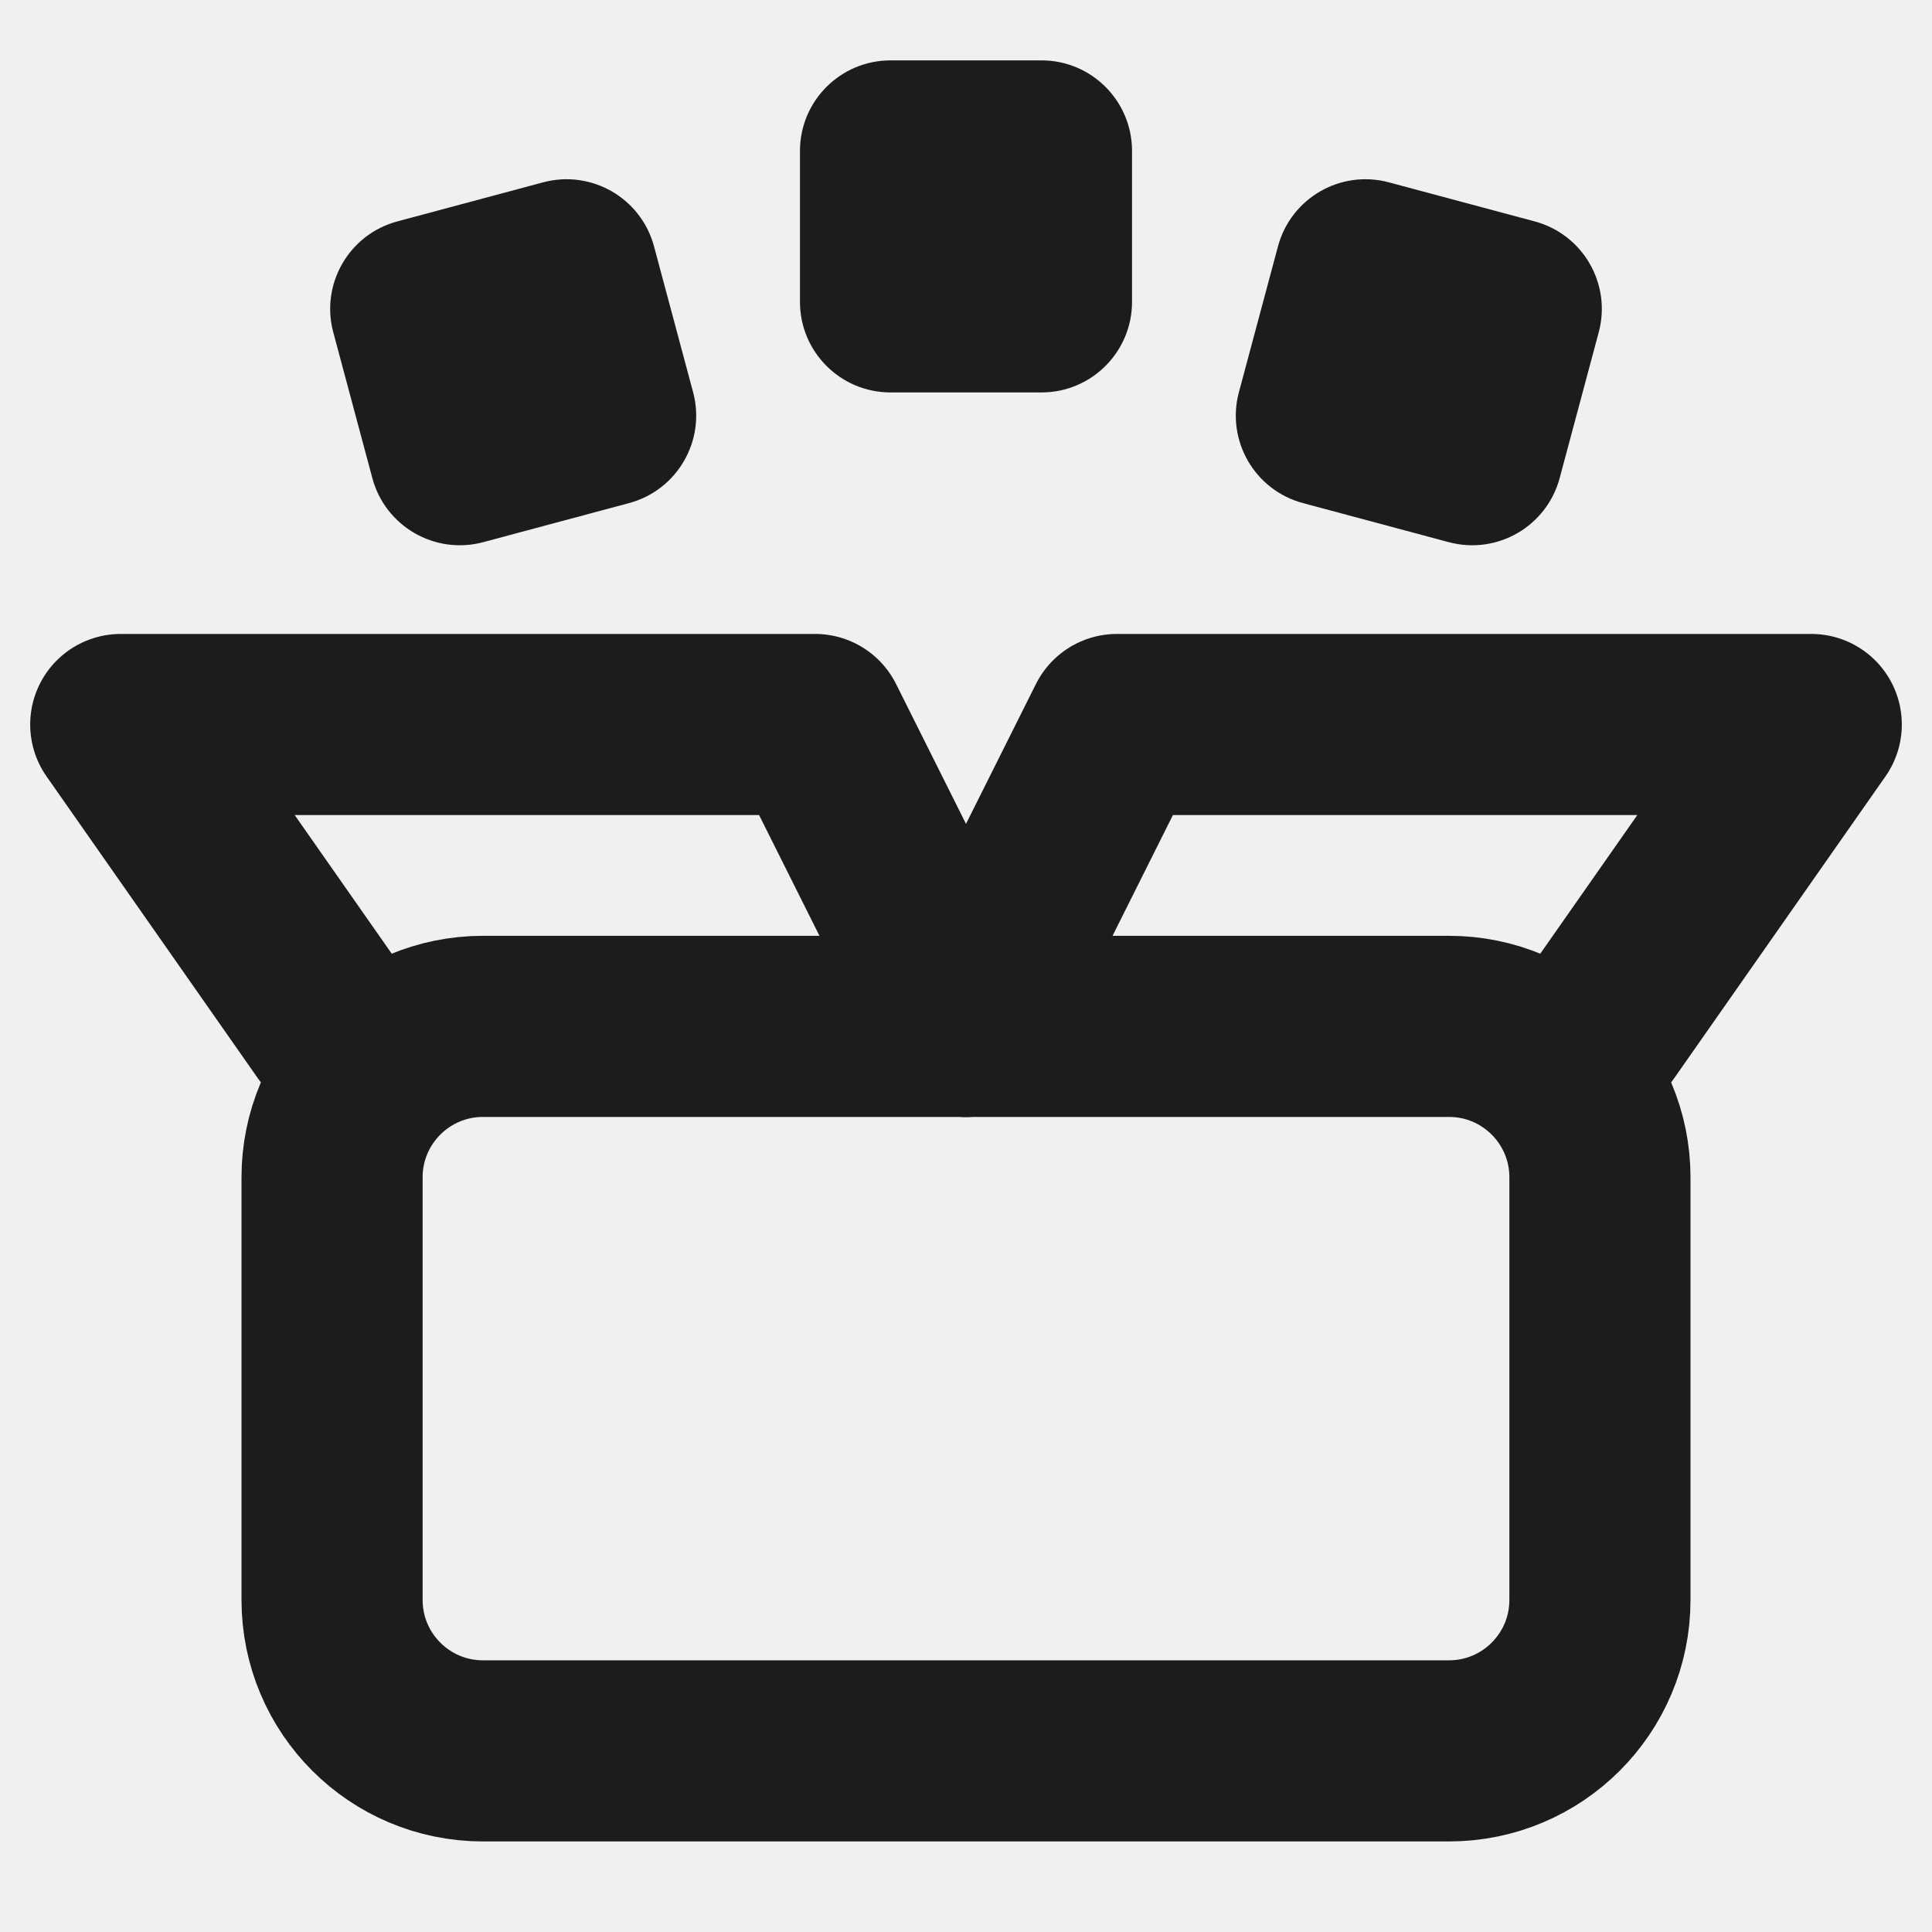
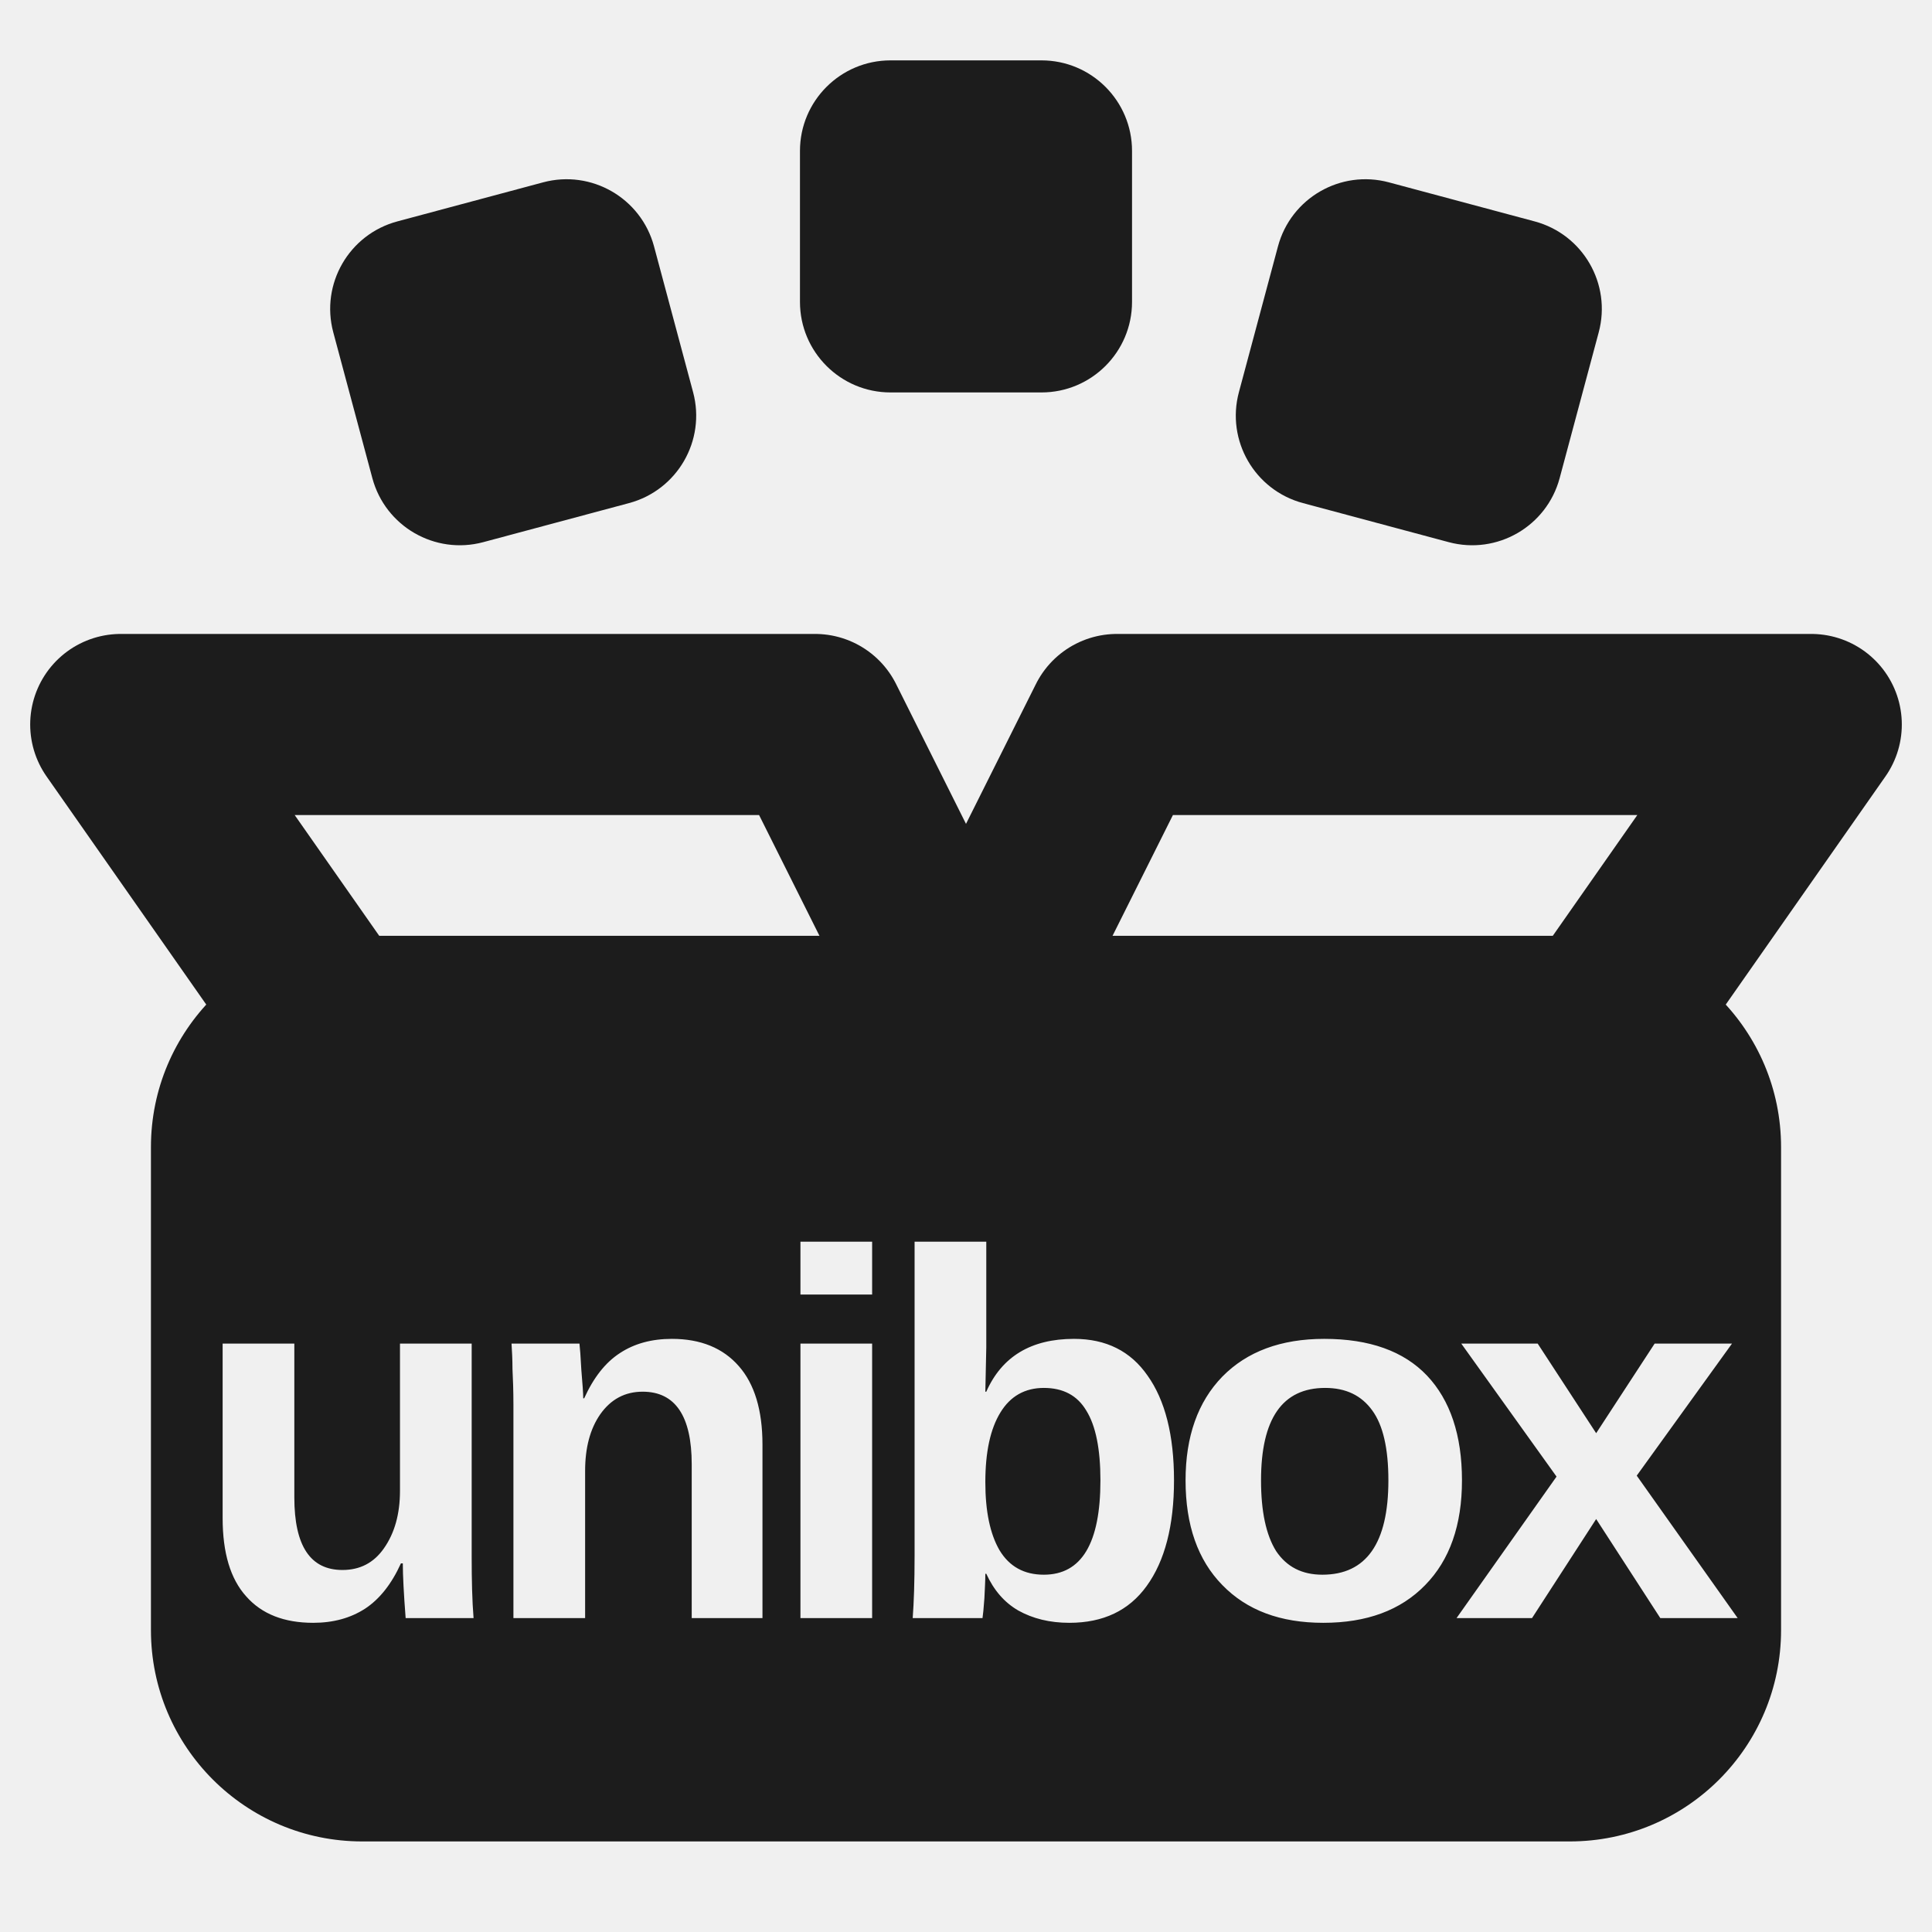
<svg xmlns="http://www.w3.org/2000/svg" width="1024" height="1024" viewBox="0 0 32 32">
+   <defs>
+     <mask id="m">
+       <rect width="32" height="32" fill="#fff" />
+       <text x="16" y="26.8" text-anchor="middle" font-family="'Segoe UI', Arial, sans-serif" font-size="8.6" font-weight="700" letter-spacing="-0.5" fill="#000">unibox</text>
+     </mask>
+   </defs>
  <g fill="none" stroke="#1c1c1c" stroke-width="3" stroke-linejoin="round" stroke-linecap="round">
-     <rect x="5.5" y="17" width="21" height="12" rx="2.5" />
    <path d="M5.5 17 L2 12 H13.5 L16 17" />
    <path d="M26.5 17 L30 12 H18.5 L16 17" />
  </g>
+   <rect x="2.5" y="15.5" width="27" height="15" rx="3.5" fill="#1c1c1c" mask="url(#m)" />
  <g fill="#1c1c1c">
    <rect x="5.75" y="3.25" width="5.5" height="5.5" rx="1.5" transform="rotate(-15 8.5 6)" />
    <rect x="13.25" y="1" width="5.5" height="5.5" rx="1.5" />
    <rect x="20.75" y="3.25" width="5.5" height="5.5" rx="1.5" transform="rotate(15 23.5 6)" />
  </g>
</svg>
